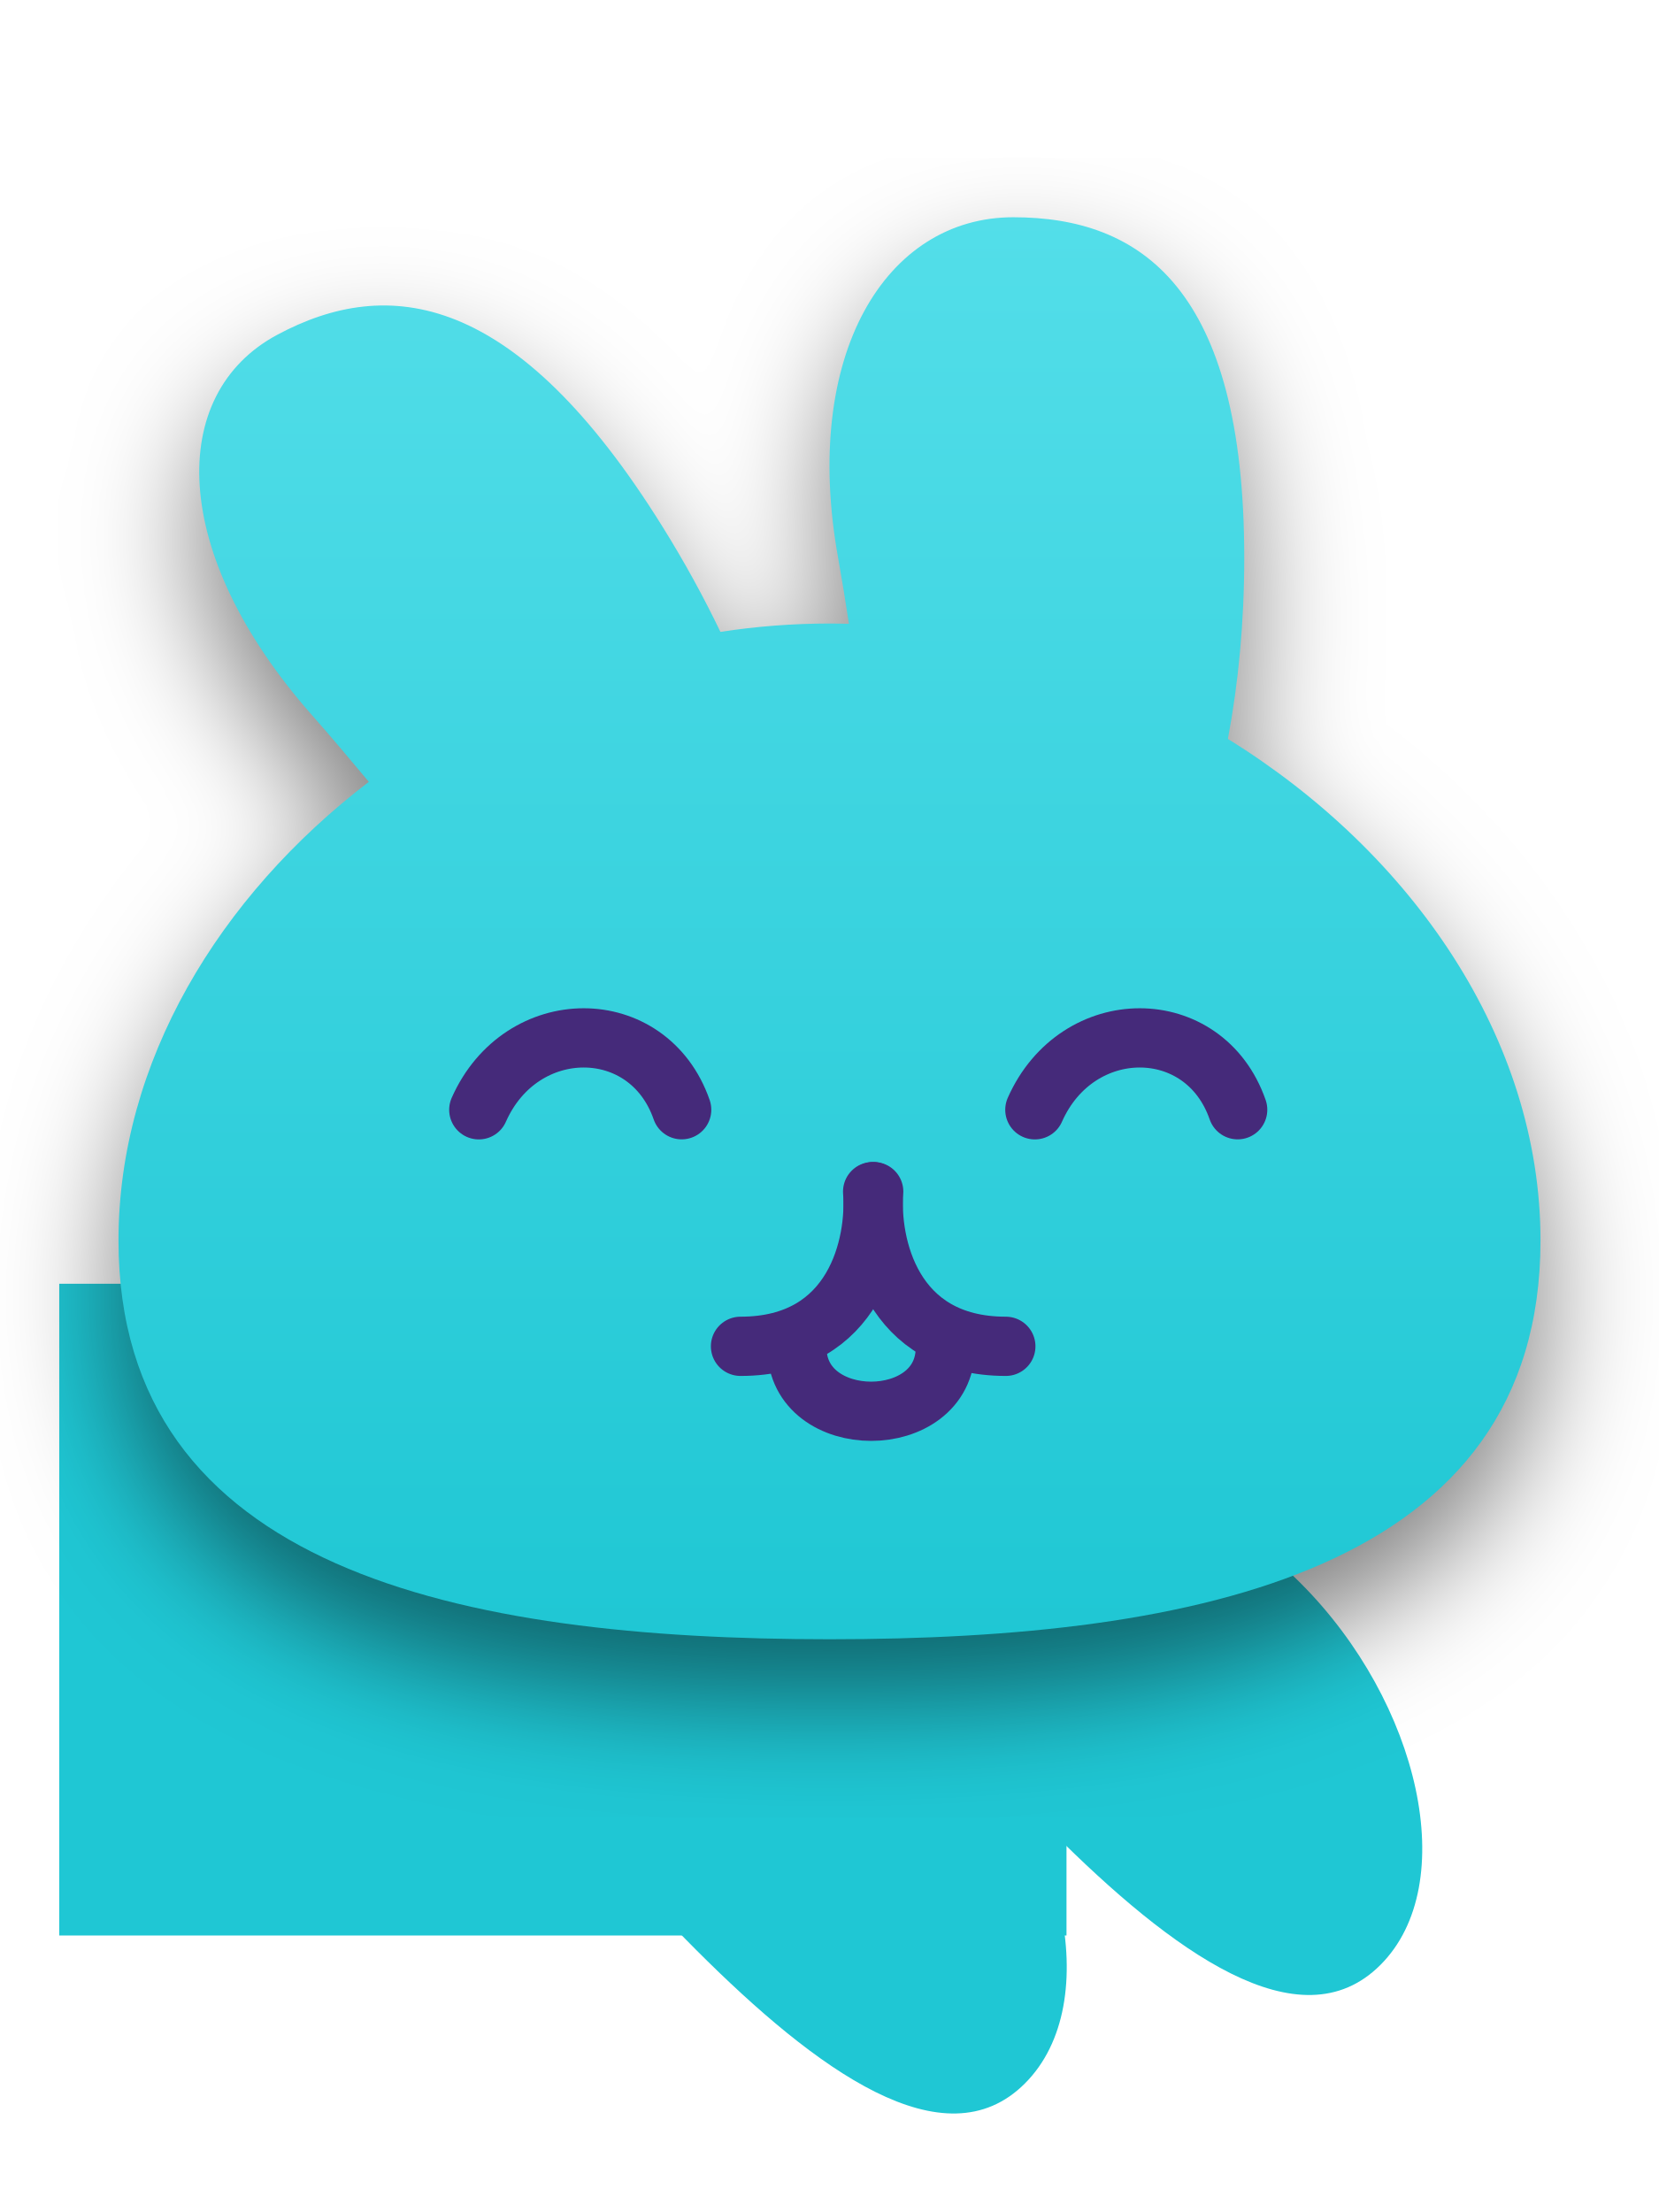
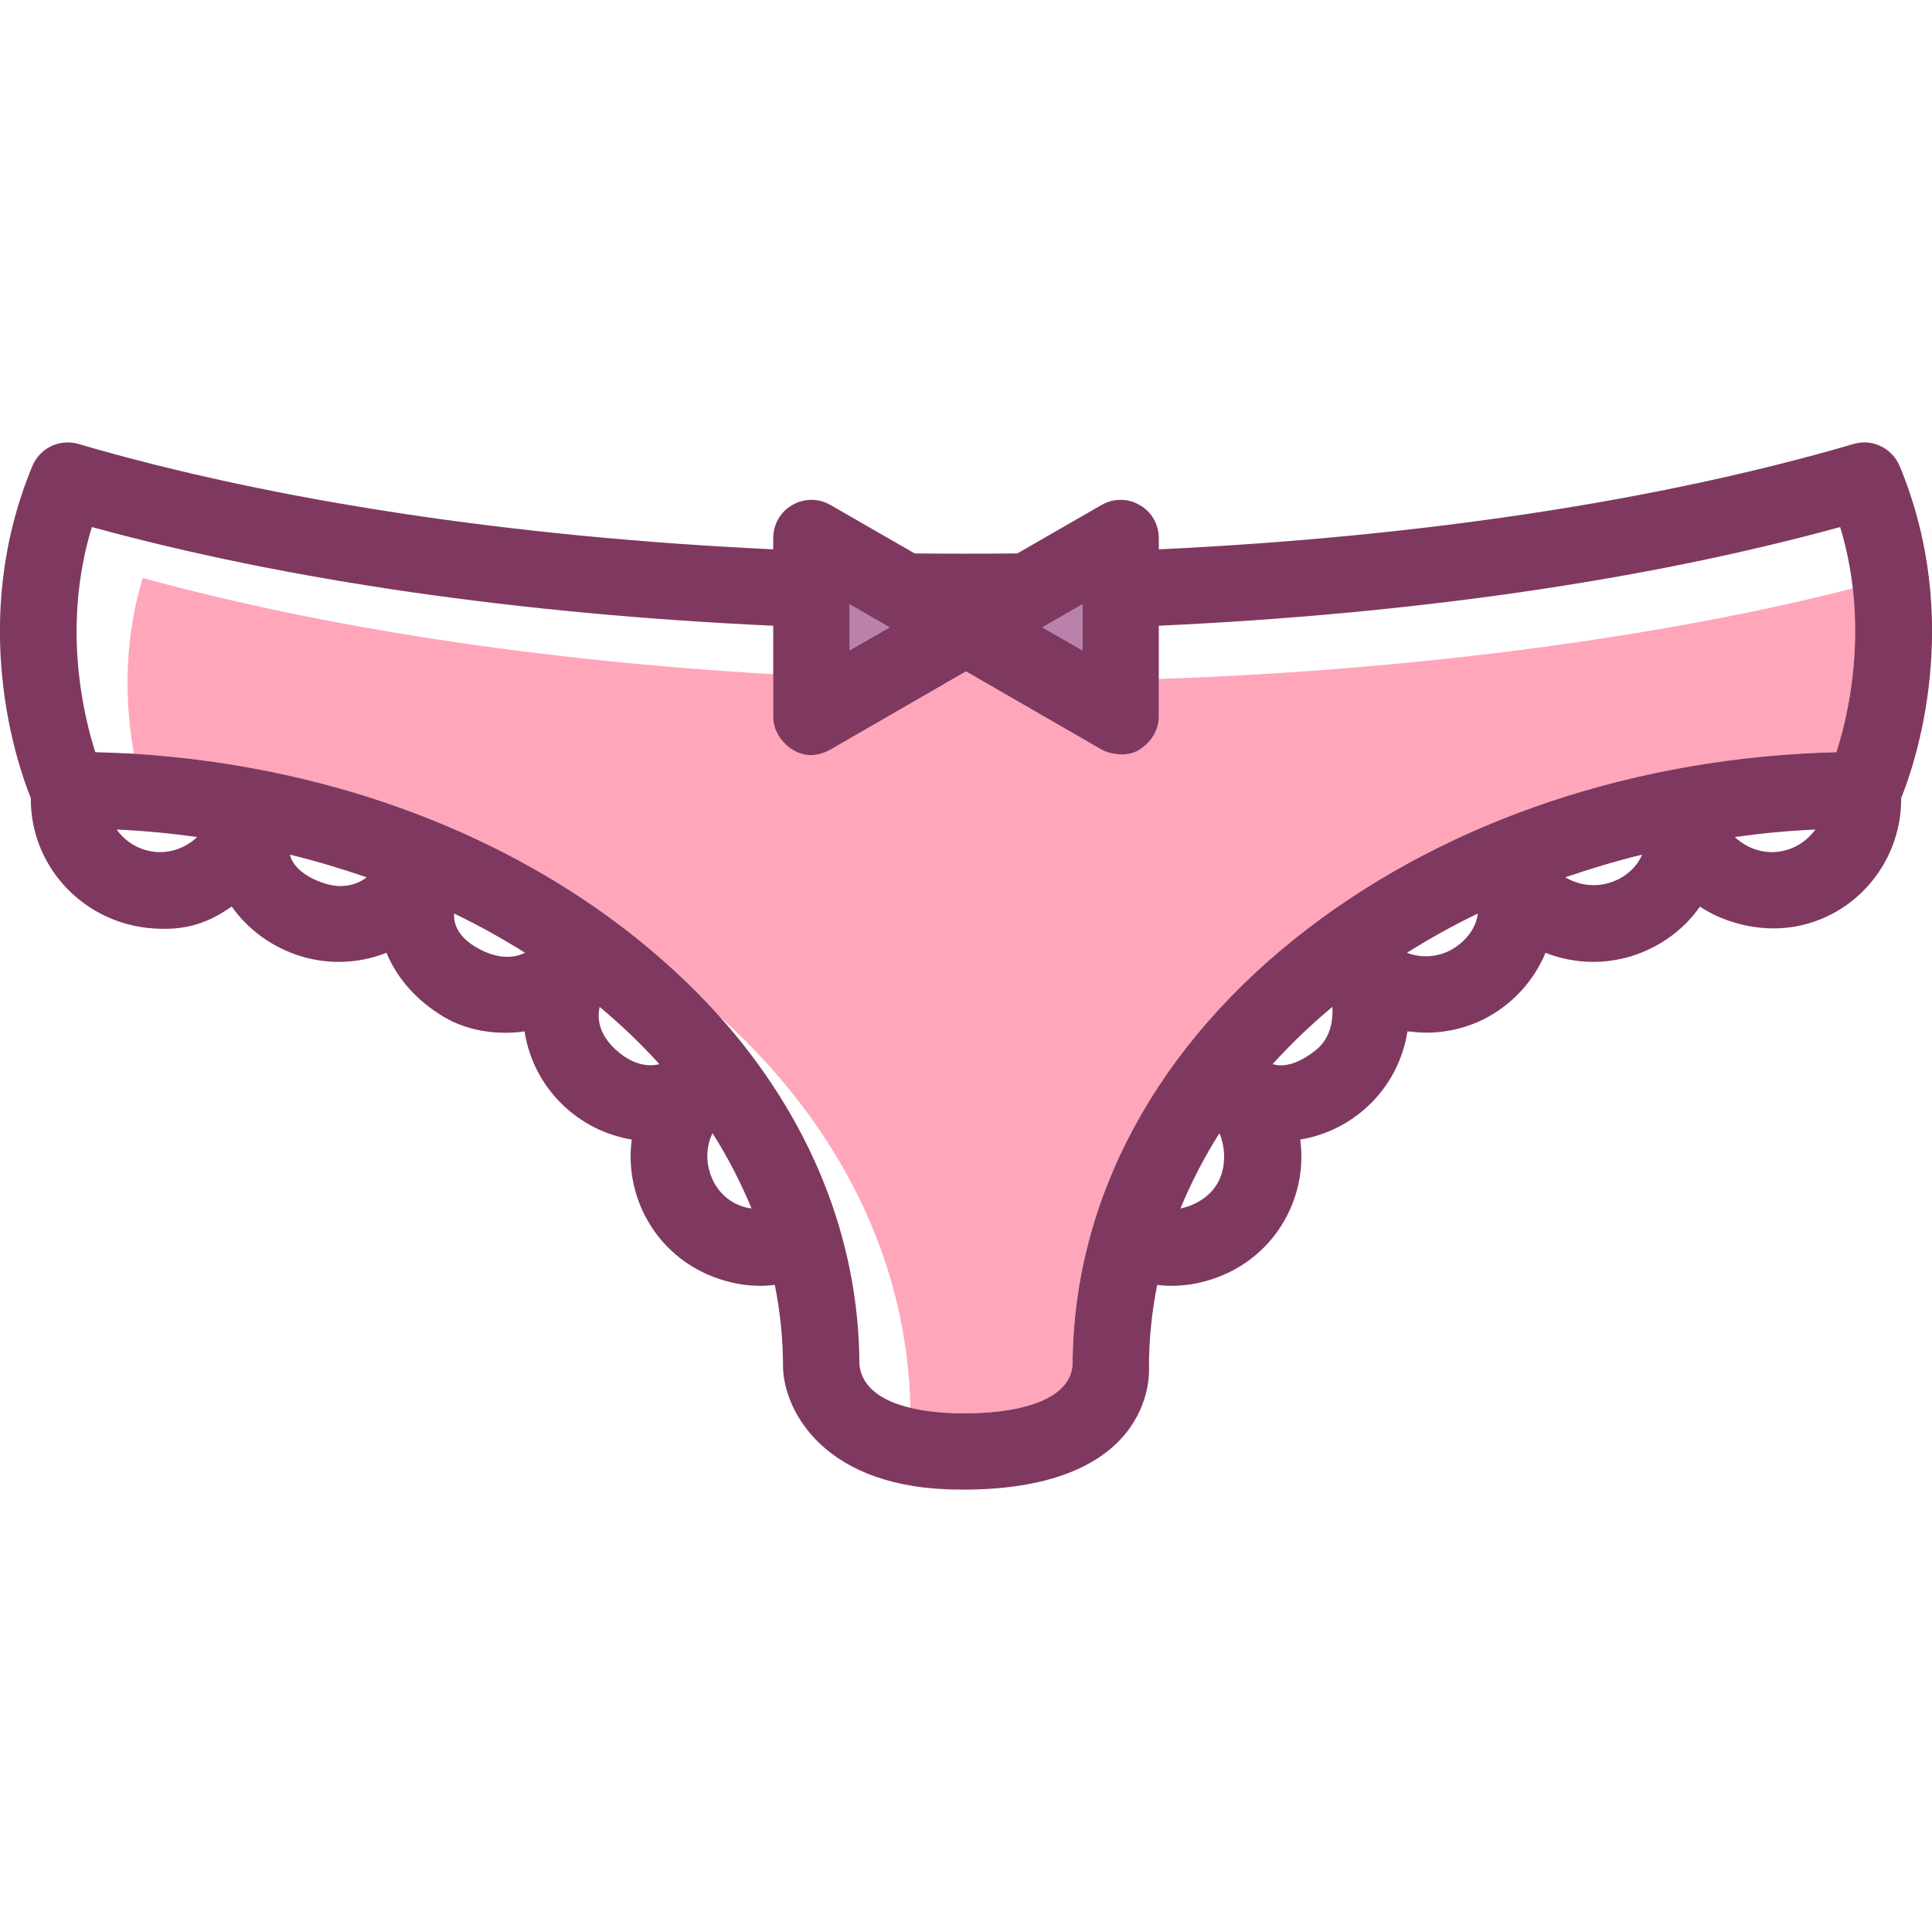
- <svg xmlns="http://www.w3.org/2000/svg" width="24" height="32" viewBox="0 0 28 32" fill="none">
-   <rect x="1" y="19" width="17" height="11" fill="#1FC7D4" />
-   <path d="M9.507 24.706C8.146 26.067 9.738 28.231 11.755 30.249C13.773 32.267 15.938 33.858 17.298 32.497C18.659 31.137 17.968 28.071 15.951 26.053C13.933 24.036 10.868 23.345 9.507 24.706Z" fill="#1FC7D4" />
-   <path d="M15.507 22.706C14.146 24.067 15.738 26.231 17.756 28.249C19.773 30.267 21.938 31.858 23.298 30.497C24.659 29.137 23.968 26.071 21.951 24.053C19.933 22.036 16.868 21.345 15.507 22.706Z" fill="#1FC7D4" />
-   <g filter="url(#filter0_d)">
-     <path fill-rule="evenodd" clip-rule="evenodd" d="M14.146 6.752C14.21 7.109 14.27 7.481 14.328 7.862C14.219 7.859 14.11 7.857 14 7.857C13.38 7.857 12.765 7.905 12.159 7.998C11.879 7.415 11.555 6.822 11.187 6.231C8.699 2.229 6.538 1.987 4.679 2.984C2.819 3.981 2.856 6.676 5.267 9.405C5.581 9.761 5.901 10.14 6.225 10.529C3.69 12.466 2 15.264 2 18.27C2 23.829 7.785 25 14 25C20.215 25 26 23.829 26 18.27C26 14.866 23.832 11.727 20.724 9.805C20.902 8.86 21 7.83 21 6.752C21 2.196 19.255 1 17.102 1C14.95 1 13.526 3.318 14.146 6.752Z" fill="url(#paint0_linear_bunnyhead_max)" />
+ <svg xmlns="http://www.w3.org/2000/svg" width="24pt" height="24pt" viewBox="0 0 24 24" version="1.1">
+   <g id="surface1">
+     <path style=" stroke:none;fill-rule:nonzero;fill:rgb(100%,100%,100%);fill-opacity:1;" d="M 22.859 6.547 C 20.441 7.211 17.535 7.629 14.395 7.773 L 14.395 8.434 C 17.895 8.305 20.711 7.891 23.016 7.309 C 22.988 7.062 22.938 6.809 22.859 6.547 Z M 22.859 6.547 " />
+     <path style=" stroke:none;fill-rule:nonzero;fill:rgb(100%,100%,100%);fill-opacity:1;" d="M 8.93 12.617 C 10.059 13.879 10.672 15.379 10.676 16.953 C 10.711 17.266 11.008 17.418 11.309 17.488 C 11.273 15.676 10.438 13.973 8.93 12.617 Z M 8.93 12.617 " />
+     <path style=" stroke:none;fill-rule:nonzero;fill:rgb(100%,100%,100%);fill-opacity:1;" d="M 1.773 7.18 C 4.027 7.797 6.707 8.207 9.605 8.375 L 9.605 7.773 C 6.465 7.629 3.559 7.211 1.141 6.547 C 0.773 7.754 1.027 8.852 1.184 9.344 C 1.344 9.348 1.504 9.355 1.664 9.363 C 1.562 8.797 1.52 8.016 1.773 7.18 Z M 1.773 7.18 " />
+     <path style=" stroke:none;fill-rule:nonzero;fill:rgb(72.941%,50.98%,66.667%);fill-opacity:1;" d="M 10.555 8.078 L 11.051 7.793 L 11 7.766 C 11 7.762 11 7.762 10.996 7.762 L 10.555 7.508 Z M 10.555 8.078 " />
+     <path style=" stroke:none;fill-rule:nonzero;fill:rgb(72.941%,50.98%,66.667%);fill-opacity:1;" d="M 13.445 7.508 L 13.004 7.762 C 13 7.762 13 7.762 13 7.766 L 12.949 7.793 L 13.445 8.078 Z M 13.445 7.508 " />
+     <path style=" stroke:none;fill-rule:nonzero;fill:rgb(100%,65.098%,73.333%);fill-opacity:1;" d="M 11.309 17.488 C 11.648 17.57 12 17.555 12 17.555 C 12.004 17.555 13.277 17.594 13.324 16.953 C 13.332 14.898 14.367 12.973 16.246 11.535 C 18.016 10.18 20.336 9.406 22.812 9.344 C 22.938 8.957 23.117 8.195 23.016 7.309 C 20.766 7.887 17.684 8.324 14.395 8.434 L 14.395 8.902 C 14.395 9.07 14.301 9.219 14.156 9.312 C 13.988 9.422 13.758 9.355 13.684 9.312 L 12 8.34 L 10.316 9.312 C 10.242 9.355 10.047 9.441 9.844 9.312 C 9.699 9.219 9.605 9.07 9.605 8.902 L 9.605 8.375 C 6.707 8.207 4.027 7.797 1.773 7.18 C 1.52 8.016 1.562 8.797 1.664 9.363 C 3.961 9.508 6.098 10.266 7.754 11.535 C 8.191 11.871 8.586 12.234 8.93 12.617 C 10.438 13.973 11.273 15.676 11.309 17.488 Z M 11.309 17.488 " />
+     <path style=" stroke:none;fill-rule:nonzero;fill:rgb(49.804%,22.353%,37.647%);fill-opacity:1;" d="M 23.598 5.789 C 23.504 5.566 23.258 5.445 23.023 5.516 C 20.605 6.223 17.629 6.672 14.395 6.824 L 14.395 6.684 C 14.395 6.516 14.305 6.355 14.156 6.273 C 14.012 6.188 13.828 6.188 13.684 6.273 L 12.637 6.875 C 12.215 6.879 11.785 6.879 11.363 6.875 L 10.316 6.273 C 10.172 6.188 9.988 6.188 9.844 6.273 C 9.695 6.355 9.605 6.516 9.605 6.684 L 9.605 6.824 C 6.371 6.672 3.395 6.223 0.977 5.516 C 0.742 5.445 0.496 5.566 0.402 5.789 C -0.398 7.715 0.211 9.492 0.383 9.914 C 0.375 10.738 1 11.434 1.832 11.527 C 2.344 11.582 2.625 11.434 2.879 11.262 C 3.086 11.555 3.387 11.77 3.738 11.879 C 3.895 11.926 4.051 11.949 4.211 11.949 C 4.41 11.949 4.613 11.91 4.801 11.836 C 4.941 12.172 5.191 12.438 5.508 12.629 C 5.949 12.895 6.441 12.824 6.516 12.812 C 6.57 13.156 6.73 13.473 6.988 13.723 C 7.227 13.953 7.523 14.102 7.848 14.156 C 7.805 14.473 7.859 14.797 8.008 15.094 C 8.203 15.477 8.535 15.758 8.945 15.891 C 9.109 15.945 9.277 15.973 9.445 15.973 C 9.504 15.973 9.566 15.969 9.625 15.961 C 9.691 16.293 9.727 16.633 9.727 16.977 C 9.727 16.984 9.727 16.988 9.727 16.996 C 9.746 17.523 10.234 18.504 11.93 18.504 C 11.953 18.504 12.047 18.504 12.07 18.504 C 14.398 18.457 14.273 16.984 14.273 16.977 C 14.273 16.633 14.309 16.293 14.375 15.961 C 14.434 15.969 14.496 15.973 14.555 15.973 C 14.723 15.973 14.891 15.945 15.055 15.891 C 15.465 15.758 15.797 15.477 15.992 15.094 C 16.141 14.801 16.195 14.473 16.152 14.156 C 16.477 14.102 16.773 13.953 17.012 13.723 C 17.27 13.473 17.43 13.156 17.484 12.812 C 17.559 12.82 17.637 12.828 17.715 12.828 C 17.977 12.828 18.246 12.766 18.492 12.629 C 18.812 12.449 19.059 12.172 19.199 11.836 C 19.387 11.91 19.59 11.949 19.789 11.949 C 19.949 11.949 20.105 11.926 20.262 11.879 C 20.613 11.77 20.914 11.555 21.117 11.262 C 21.375 11.434 21.758 11.562 22.168 11.527 C 23 11.453 23.625 10.738 23.617 9.914 C 23.789 9.492 24.398 7.715 23.598 5.789 Z M 13 7.766 C 13 7.762 13 7.762 13.004 7.762 L 13.445 7.508 L 13.445 8.078 L 12.949 7.793 Z M 10.555 7.508 L 10.996 7.762 C 11 7.762 11 7.762 11 7.766 L 11.051 7.793 L 10.555 8.078 Z M 1.926 10.582 C 1.727 10.562 1.559 10.457 1.449 10.305 C 1.789 10.32 2.121 10.352 2.449 10.398 C 2.312 10.527 2.125 10.602 1.926 10.582 Z M 4.016 10.969 C 3.637 10.84 3.605 10.629 3.602 10.617 C 3.926 10.695 4.246 10.793 4.555 10.898 C 4.543 10.906 4.344 11.082 4.016 10.969 Z M 5.969 11.797 C 5.598 11.609 5.645 11.367 5.641 11.348 C 5.949 11.496 6.242 11.66 6.523 11.836 C 6.504 11.84 6.305 11.969 5.969 11.797 Z M 7.648 13.039 C 7.363 12.777 7.449 12.531 7.449 12.508 C 7.719 12.734 7.965 12.969 8.191 13.219 C 8.168 13.223 7.934 13.301 7.648 13.039 Z M 8.855 14.66 C 8.711 14.355 8.836 14.105 8.852 14.078 C 9.043 14.379 9.203 14.691 9.336 15.012 C 9.305 15.008 9.008 14.977 8.855 14.66 Z M 10.676 16.953 C 10.672 15.379 10.059 13.879 8.93 12.617 C 8.586 12.234 8.191 11.871 7.754 11.535 C 6.098 10.266 3.961 9.508 1.664 9.363 C 1.504 9.355 1.344 9.348 1.184 9.344 C 1.027 8.852 0.773 7.754 1.141 6.547 C 3.559 7.211 6.465 7.629 9.605 7.773 L 9.605 8.902 C 9.605 9.07 9.699 9.219 9.844 9.312 C 10.047 9.441 10.242 9.355 10.316 9.312 L 12 8.34 L 13.684 9.312 C 13.758 9.355 13.988 9.422 14.156 9.312 C 14.301 9.219 14.395 9.07 14.395 8.902 L 14.395 7.773 C 17.535 7.629 20.441 7.211 22.859 6.547 C 22.938 6.809 22.988 7.062 23.016 7.309 C 23.117 8.195 22.938 8.957 22.812 9.344 C 20.336 9.406 18.016 10.18 16.246 11.535 C 14.367 12.973 13.332 14.898 13.324 16.953 C 13.277 17.594 12.004 17.555 12 17.555 C 12 17.555 11.648 17.57 11.309 17.488 C 11.008 17.418 10.711 17.266 10.676 16.953 Z M 15.145 14.66 C 15.012 14.941 14.695 15.008 14.664 15.012 C 14.797 14.691 14.957 14.379 15.148 14.078 C 15.164 14.105 15.273 14.383 15.145 14.66 Z M 16.352 13.039 C 16.027 13.305 15.832 13.223 15.809 13.219 C 16.035 12.969 16.281 12.734 16.551 12.508 C 16.551 12.531 16.586 12.852 16.352 13.039 Z M 18.031 11.797 C 17.855 11.895 17.652 11.902 17.477 11.836 C 17.758 11.66 18.051 11.496 18.359 11.348 C 18.355 11.367 18.336 11.621 18.031 11.797 Z M 19.984 10.969 C 19.688 11.055 19.457 10.906 19.445 10.898 C 19.754 10.793 20.074 10.695 20.398 10.617 C 20.395 10.629 20.297 10.879 19.984 10.969 Z M 22.074 10.582 C 21.875 10.602 21.688 10.527 21.551 10.398 C 21.879 10.352 22.211 10.32 22.551 10.305 C 22.441 10.457 22.273 10.562 22.074 10.582 Z M 22.074 10.582 " />
  </g>
-   <path d="M11.505 16.063C10.944 14.446 8.797 14.446 8.081 16.064" stroke="#452A7A" stroke-linecap="round" />
-   <path d="M20.889 16.063C20.328 14.446 18.182 14.446 17.466 16.064" stroke="#452A7A" stroke-linecap="round" />
-   <path d="M14.728 17.445C14.796 18.315 14.445 20.056 12.498 20.056" stroke="#452A7A" stroke-linecap="round" />
-   <path d="M14.746 17.445C14.678 18.315 15.03 20.056 16.976 20.056" stroke="#452A7A" stroke-linecap="round" />
-   <path d="M13.45 20.079C13.45 21.51 15.955 21.51 15.955 20.079" stroke="#452A7A" stroke-linecap="round" />
-   <defs>
-     <filter id="filter0_d" x="0" y="0" width="28" height="28" filterUnits="userSpaceOnUse" color-interpolation-filters="sRGB">
-       <feFlood flood-opacity="0" result="BackgroundImageFix" />
-       <feColorMatrix in="SourceAlpha" type="matrix" values="0 0 0 0 0 0 0 0 0 0 0 0 0 0 0 0 0 0 127 0" />
-       <feOffset dy="1" />
-       <feGaussianBlur stdDeviation="1" />
-       <feColorMatrix type="matrix" values="0 0 0 0 0 0 0 0 0 0 0 0 0 0 0 0 0 0 0.5 0" />
-       <feBlend mode="normal" in2="BackgroundImageFix" result="effect1_dropShadow" />
-       <feBlend mode="normal" in="SourceGraphic" in2="effect1_dropShadow" result="shape" />
-     </filter>
-     <linearGradient id="paint0_linear_bunnyhead_max" x1="14" y1="1" x2="14" y2="25" gradientUnits="userSpaceOnUse">
-       <stop stop-color="#53DEE9" />
-       <stop offset="1" stop-color="#1FC7D4" />
-     </linearGradient>
-   </defs>
</svg>
